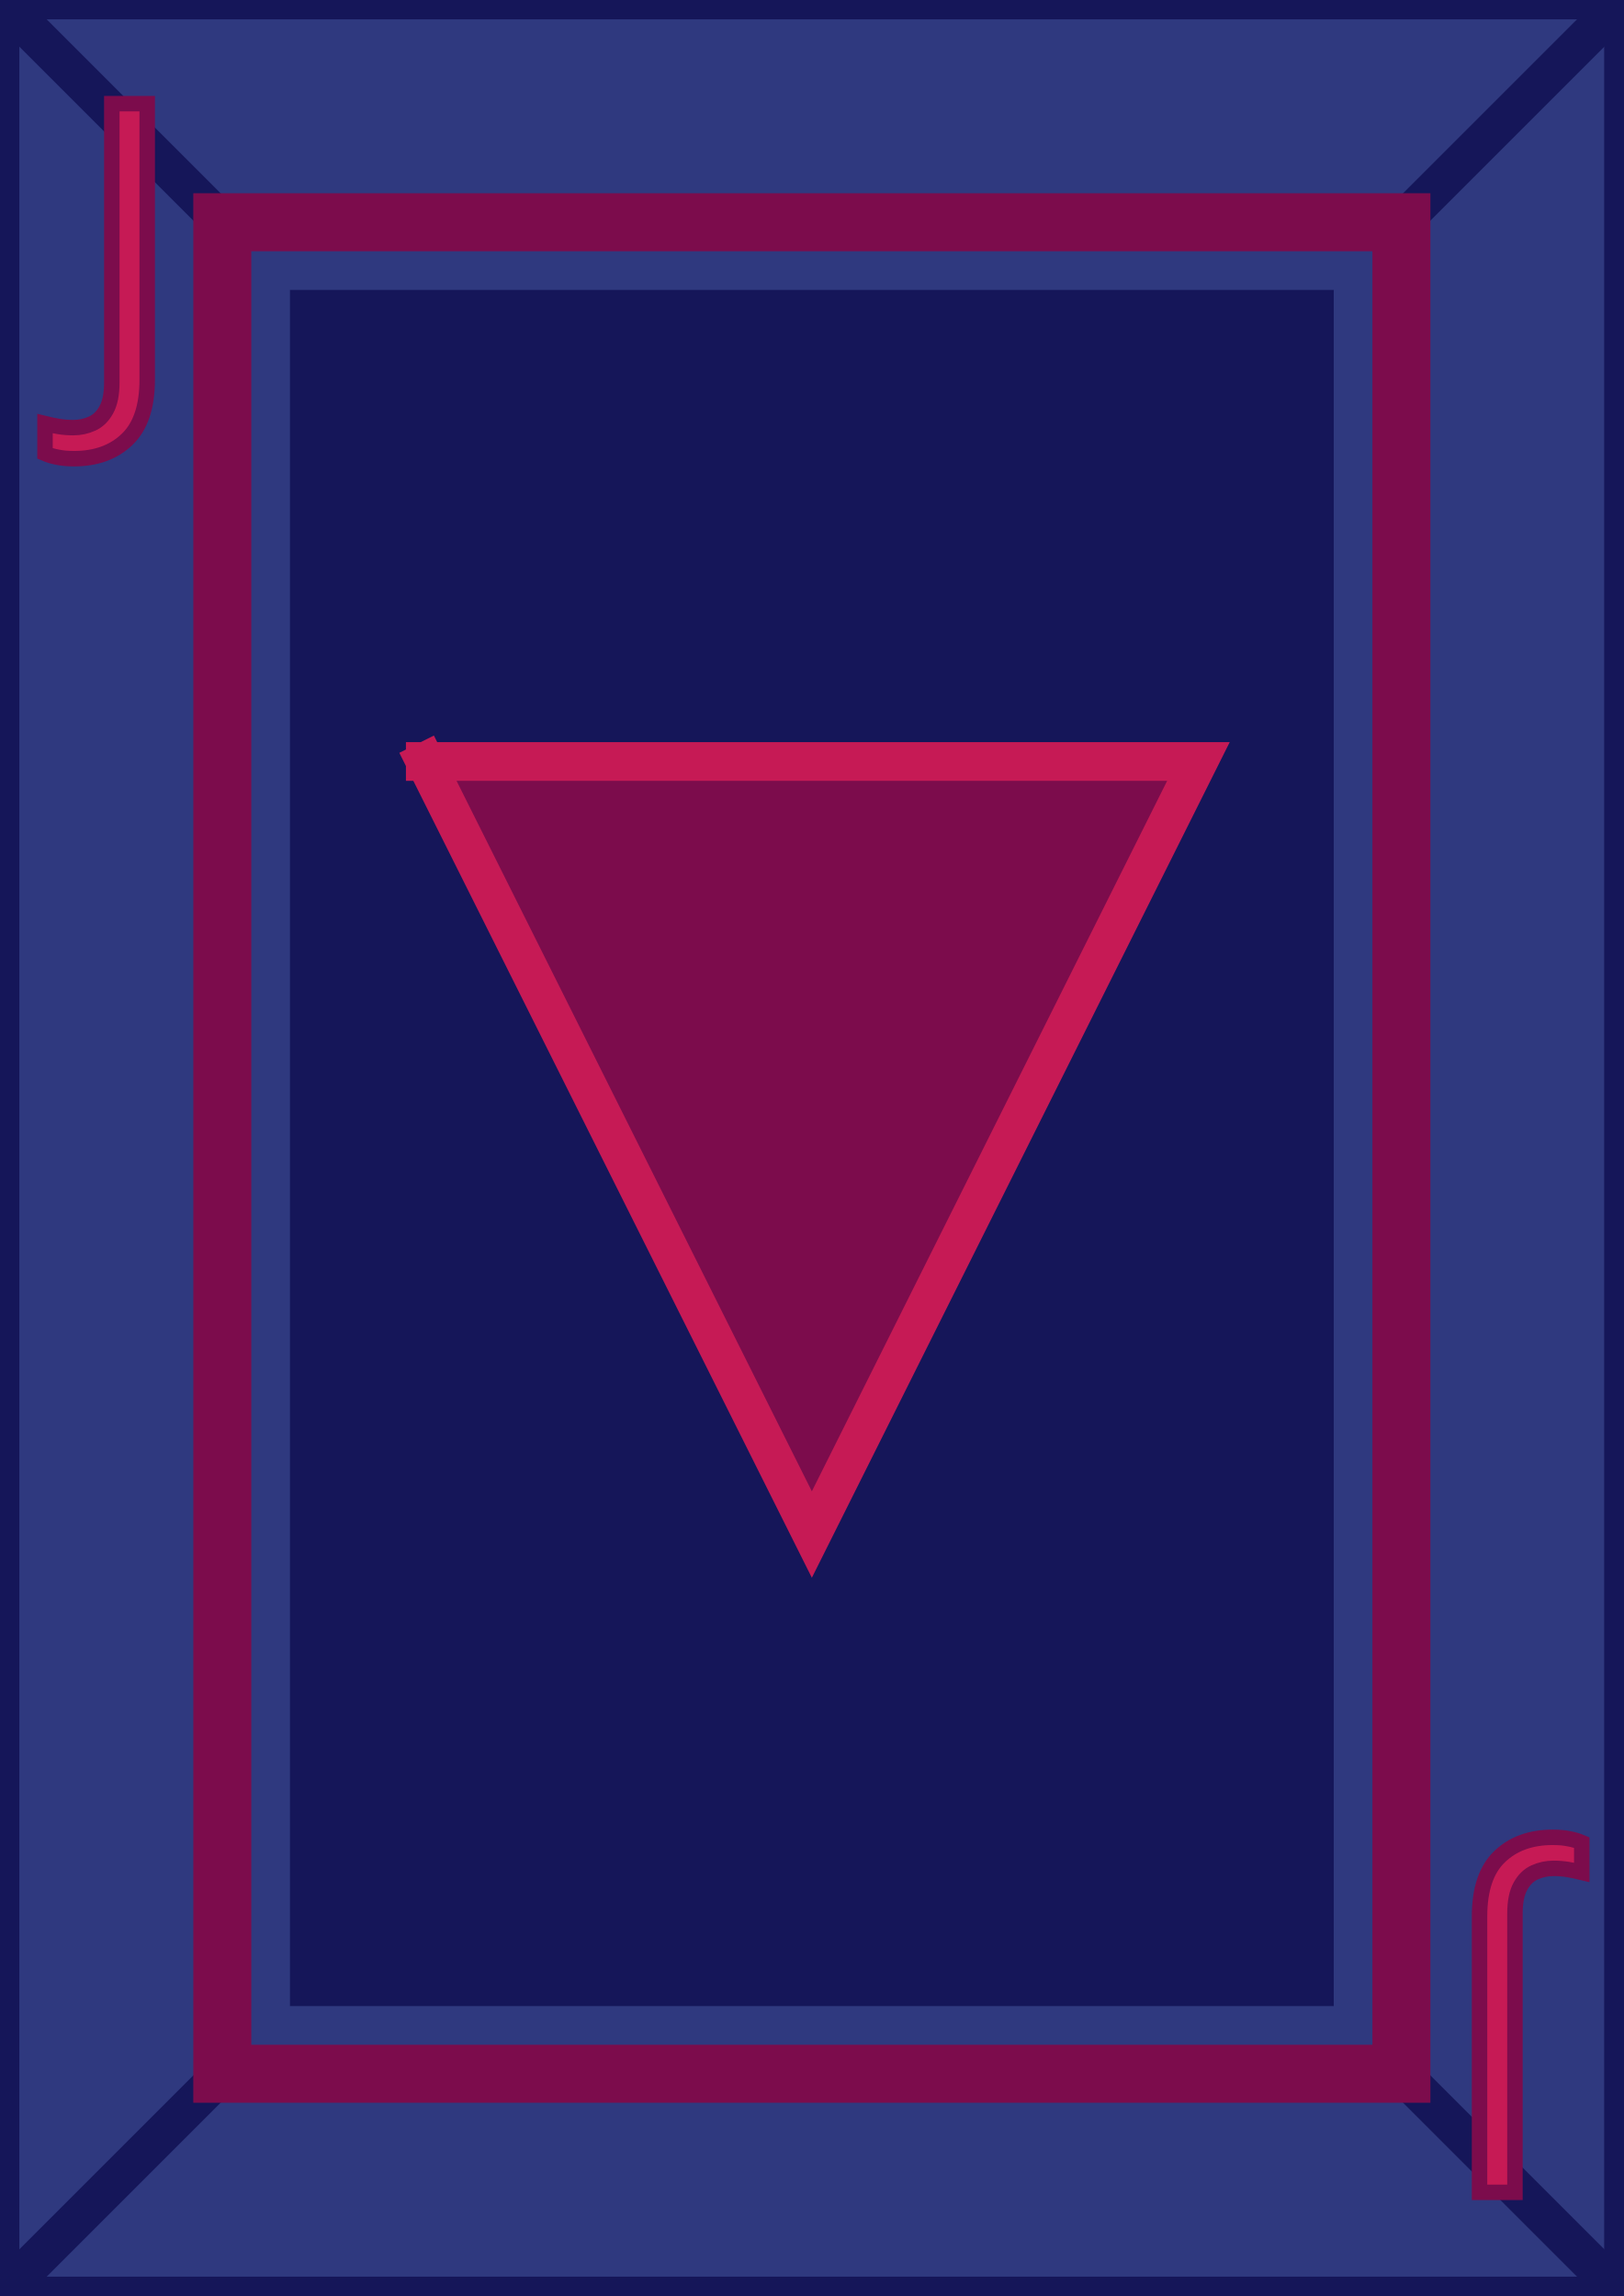
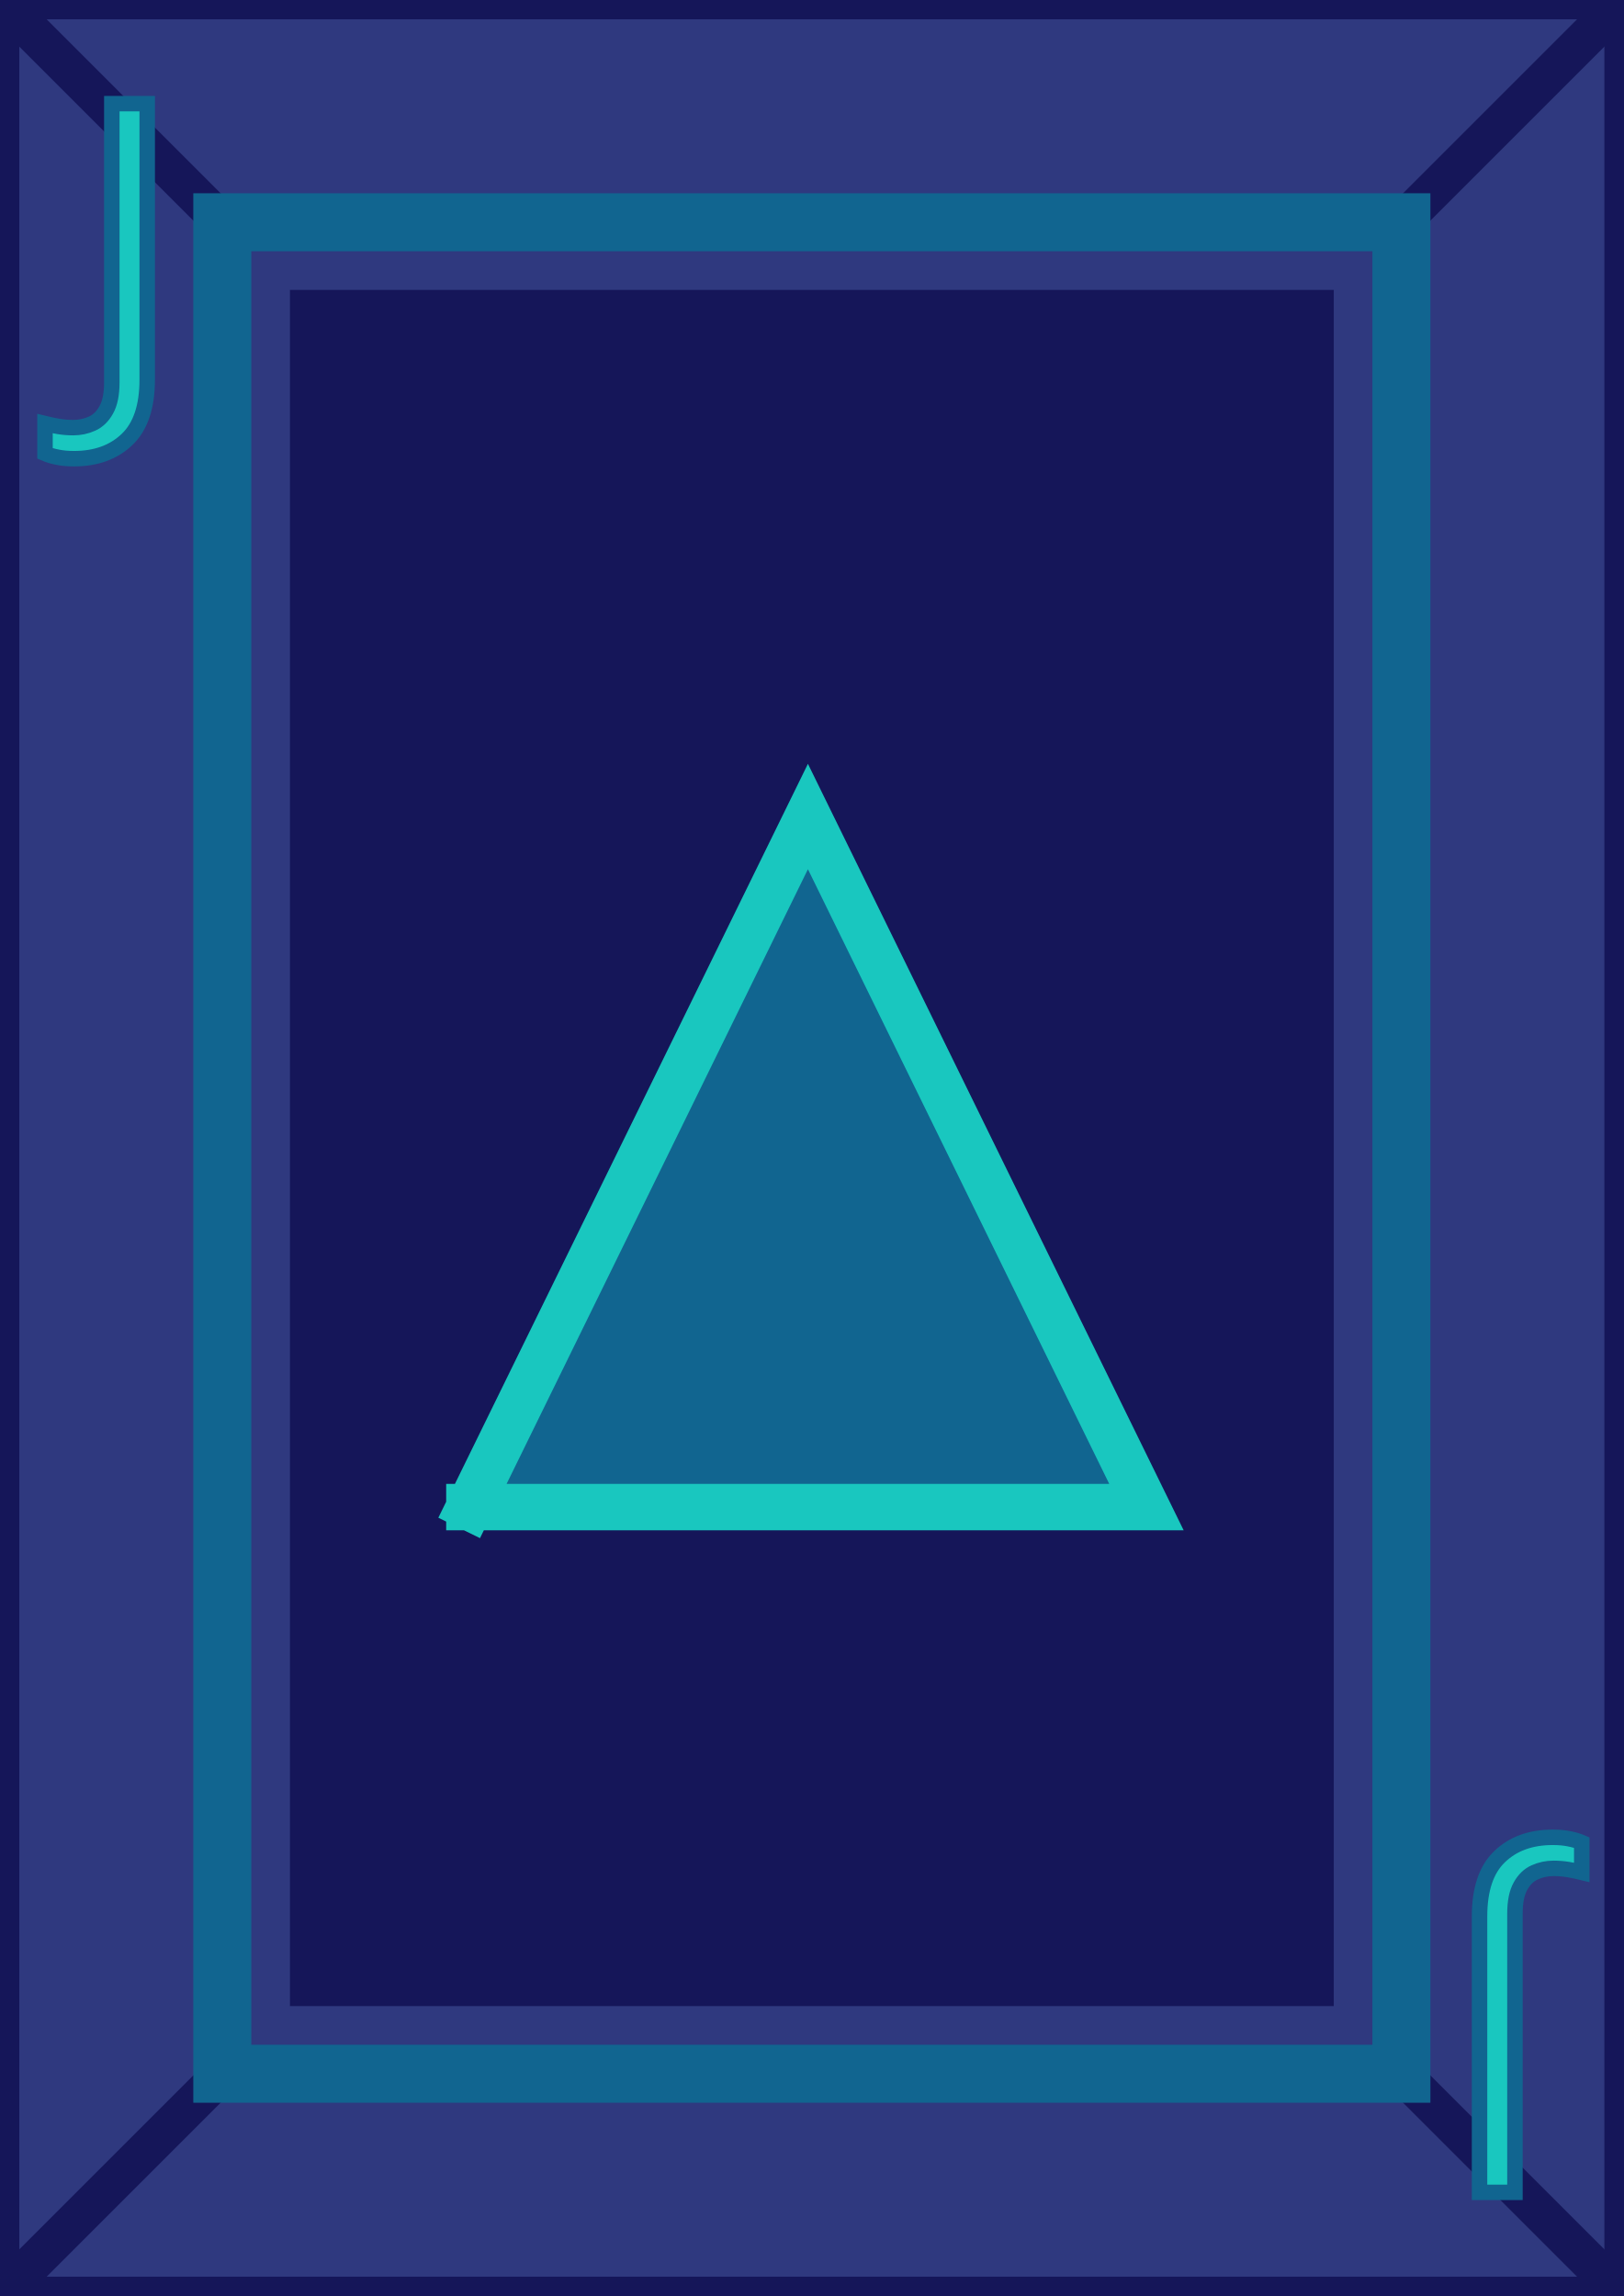
<svg xmlns="http://www.w3.org/2000/svg" width="210mm" height="297mm" viewBox="0 0 210 297" version="1.1" id="svg5">
  <defs id="defs2" />
  <g id="layer1">
    <rect style="fill:#2f397f;fill-opacity:1;stroke:#151659;stroke-width:5;stroke-opacity:1;stroke-dasharray:none" id="rect6642" width="210" height="297" x="8.8817842e-15" y="1.0658141e-14" />
    <path style="fill:none;fill-opacity:1;stroke:#151659;stroke-width:5;stroke-linecap:square;stroke-dasharray:none;stroke-opacity:1" d="M 0,0 35,35 V 262 H 175 l 35,35" id="path8105" />
    <path style="fill:none;fill-opacity:1;stroke:#151659;stroke-width:5;stroke-linecap:square;stroke-dasharray:none;stroke-opacity:1" d="M 210,0 175,35 V 262 H 35 L 0,297" id="path8161" />
-     <rect style="fill:#7c0c4c;fill-opacity:1;stroke:none;stroke-width:0;stroke-opacity:1" id="rect6654" width="160" height="247" x="25" y="25" />
+     <rect style="fill:#116590;fill-opacity:1;stroke:#375080;stroke-width:0" id="rect6654" width="160" height="247" x="25" y="25" />
    <rect style="fill:#151659;fill-opacity:1;stroke:#2f397f;stroke-width:5;stroke-opacity:1;stroke-dasharray:none;stroke-linecap:square" id="rect6667" width="140" height="227" x="35" y="35" />
-     <path style="fill:#7c0c4c;fill-opacity:1;stroke:#c61a55;stroke-width:5;stroke-opacity:1;stroke-dasharray:none;stroke-linecap:square" d="m 55,98.5 h 100 l -50,100 -50,-100" id="path5730" />
-     <text xml:space="preserve" style="font-size:50.8px;font-family:Impact;-inkscape-font-specification:Impact;fill:#c61a55;fill-opacity:1;stroke:#7c0c4c;stroke-width:2;stroke-dasharray:none;stroke-opacity:1" x="9.79" y="49.676" id="text6566">
-       <tspan id="tspan6564" style="font-style:normal;font-variant:normal;font-weight:normal;font-stretch:normal;font-size:50.8px;font-family:'MS Gothic';-inkscape-font-specification:'MS Gothic';stroke-width:2;stroke-dasharray:none;stroke:#7c0c4c;stroke-opacity:1" x="9.79" y="49.676">J</tspan>
+     <text xml:space="preserve" style="font-size:50.8px;font-family:Impact;-inkscape-font-specification:Impact;fill:#19c7bf;fill-opacity:1;stroke:#116590;stroke-width:2;stroke-dasharray:none;stroke-opacity:1" x="9.79" y="49.676" id="text6566">
+       <tspan id="tspan6564" style="font-style:normal;font-variant:normal;font-weight:normal;font-stretch:normal;font-size:50.8px;font-family:'MS Gothic';-inkscape-font-specification:'MS Gothic';fill:#19c7bf;fill-opacity:1;stroke:#116590;stroke-width:2;stroke-dasharray:none;stroke-opacity:1" x="9.79" y="49.676">J</tspan>
    </text>
-     <text xml:space="preserve" style="font-size:50.8px;font-family:Impact;-inkscape-font-specification:Impact;fill:#c61a55;fill-opacity:1;stroke:#7c0c4c;stroke-width:2;stroke-dasharray:none;stroke-opacity:1" x="-200.607" y="-247.325" id="text6620" transform="scale(-1)">
-       <tspan id="tspan6618" style="font-style:normal;font-variant:normal;font-weight:normal;font-stretch:normal;font-size:50.8px;font-family:'MS Gothic';-inkscape-font-specification:'MS Gothic';stroke-width:2;stroke-dasharray:none;stroke:#7c0c4c;stroke-opacity:1" x="-200.607" y="-247.325">J</tspan>
+     <text xml:space="preserve" style="font-size:50.8px;font-family:Impact;-inkscape-font-specification:Impact;fill:#19c7bf;fill-opacity:1;stroke:#116590;stroke-width:2;stroke-dasharray:none;stroke-opacity:1" x="-200.607" y="-247.325" id="text6620" transform="scale(-1)">
+       <tspan style="font-style:normal;font-variant:normal;font-weight:normal;font-stretch:normal;font-size:50.8px;font-family:'MS Gothic';-inkscape-font-specification:'MS Gothic';fill:#19c7bf;fill-opacity:1;stroke:#116590;stroke-width:2;stroke-dasharray:none;stroke-opacity:1" x="-200.607" y="-247.325" id="tspan5265">J</tspan>
    </text>
-     <rect style="fill:none;fill-opacity:1;stroke:#151659;stroke-width:5;stroke-opacity:1;stroke-dasharray:none" id="rect17393" width="210" height="297" x="8.8817842e-15" y="1.0658141e-14" />
+     <path style="fill:#116590;fill-opacity:1;stroke:#19c7bf;stroke-width:6;stroke-linecap:square;stroke-dasharray:none;stroke-opacity:1" d="M 60.706,194.953 H 148.277 L 104.492,105.621 60.706,194.953" id="path5113" />
  </g>
</svg>
